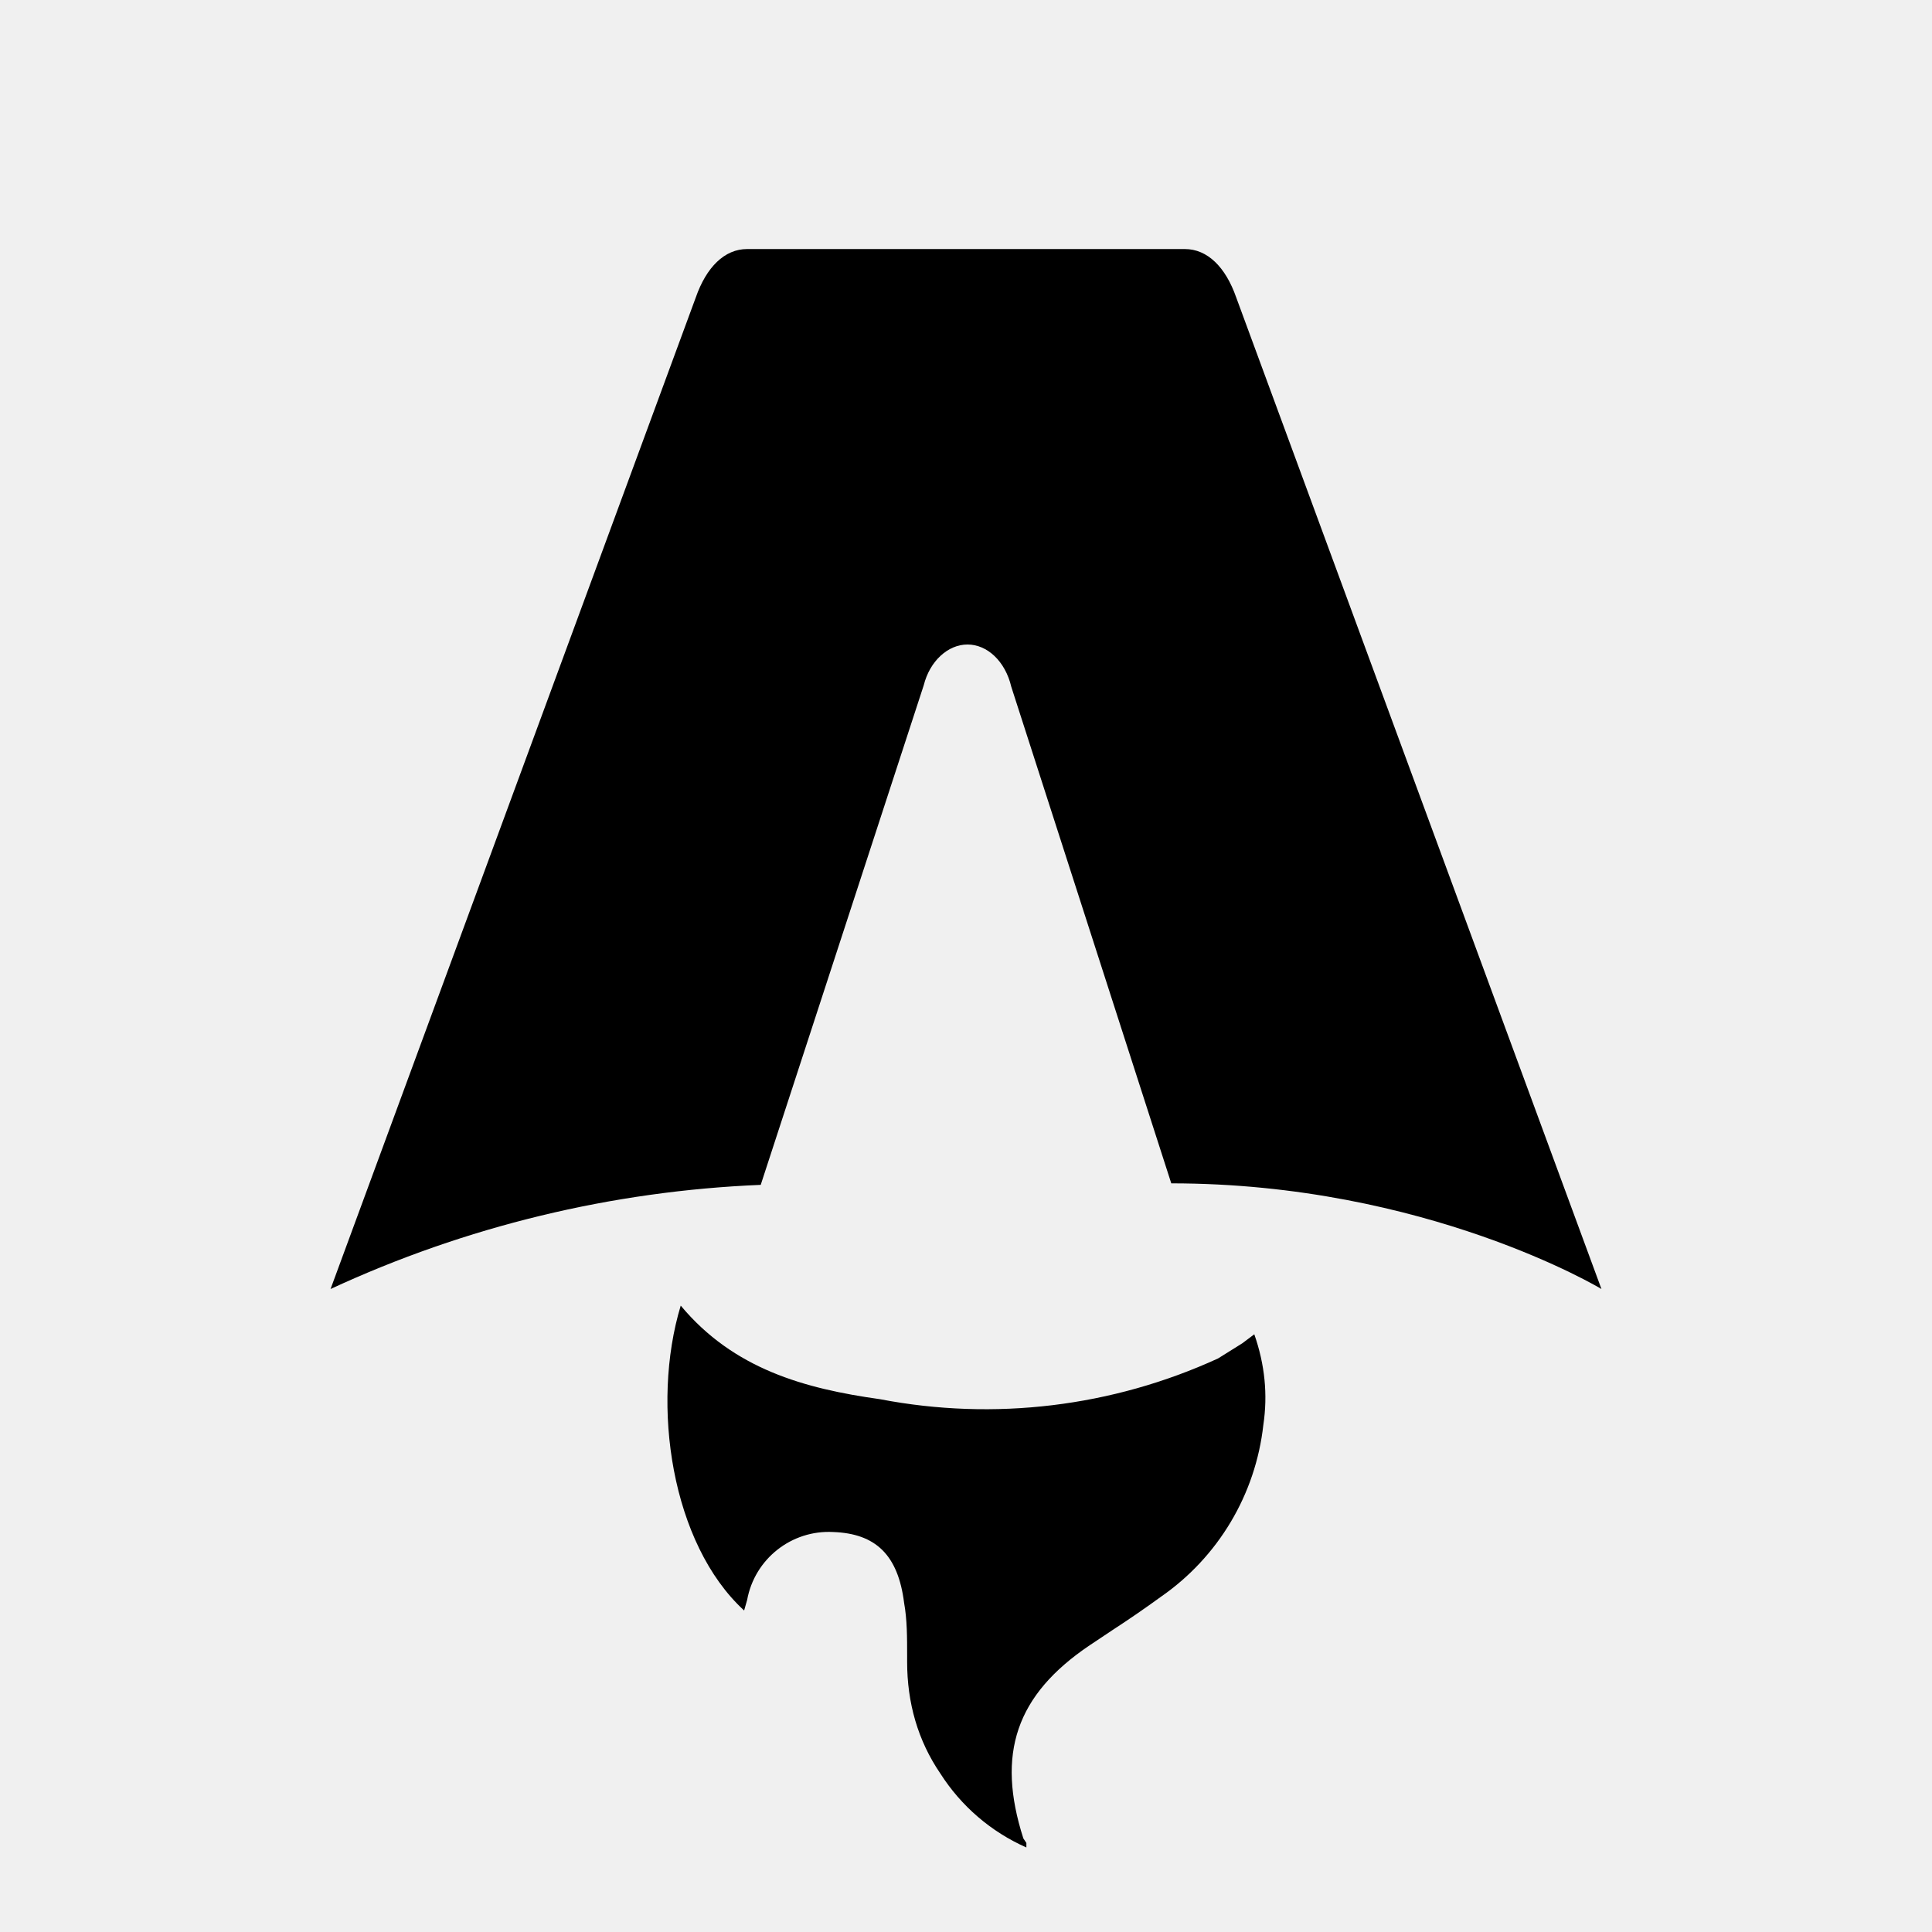
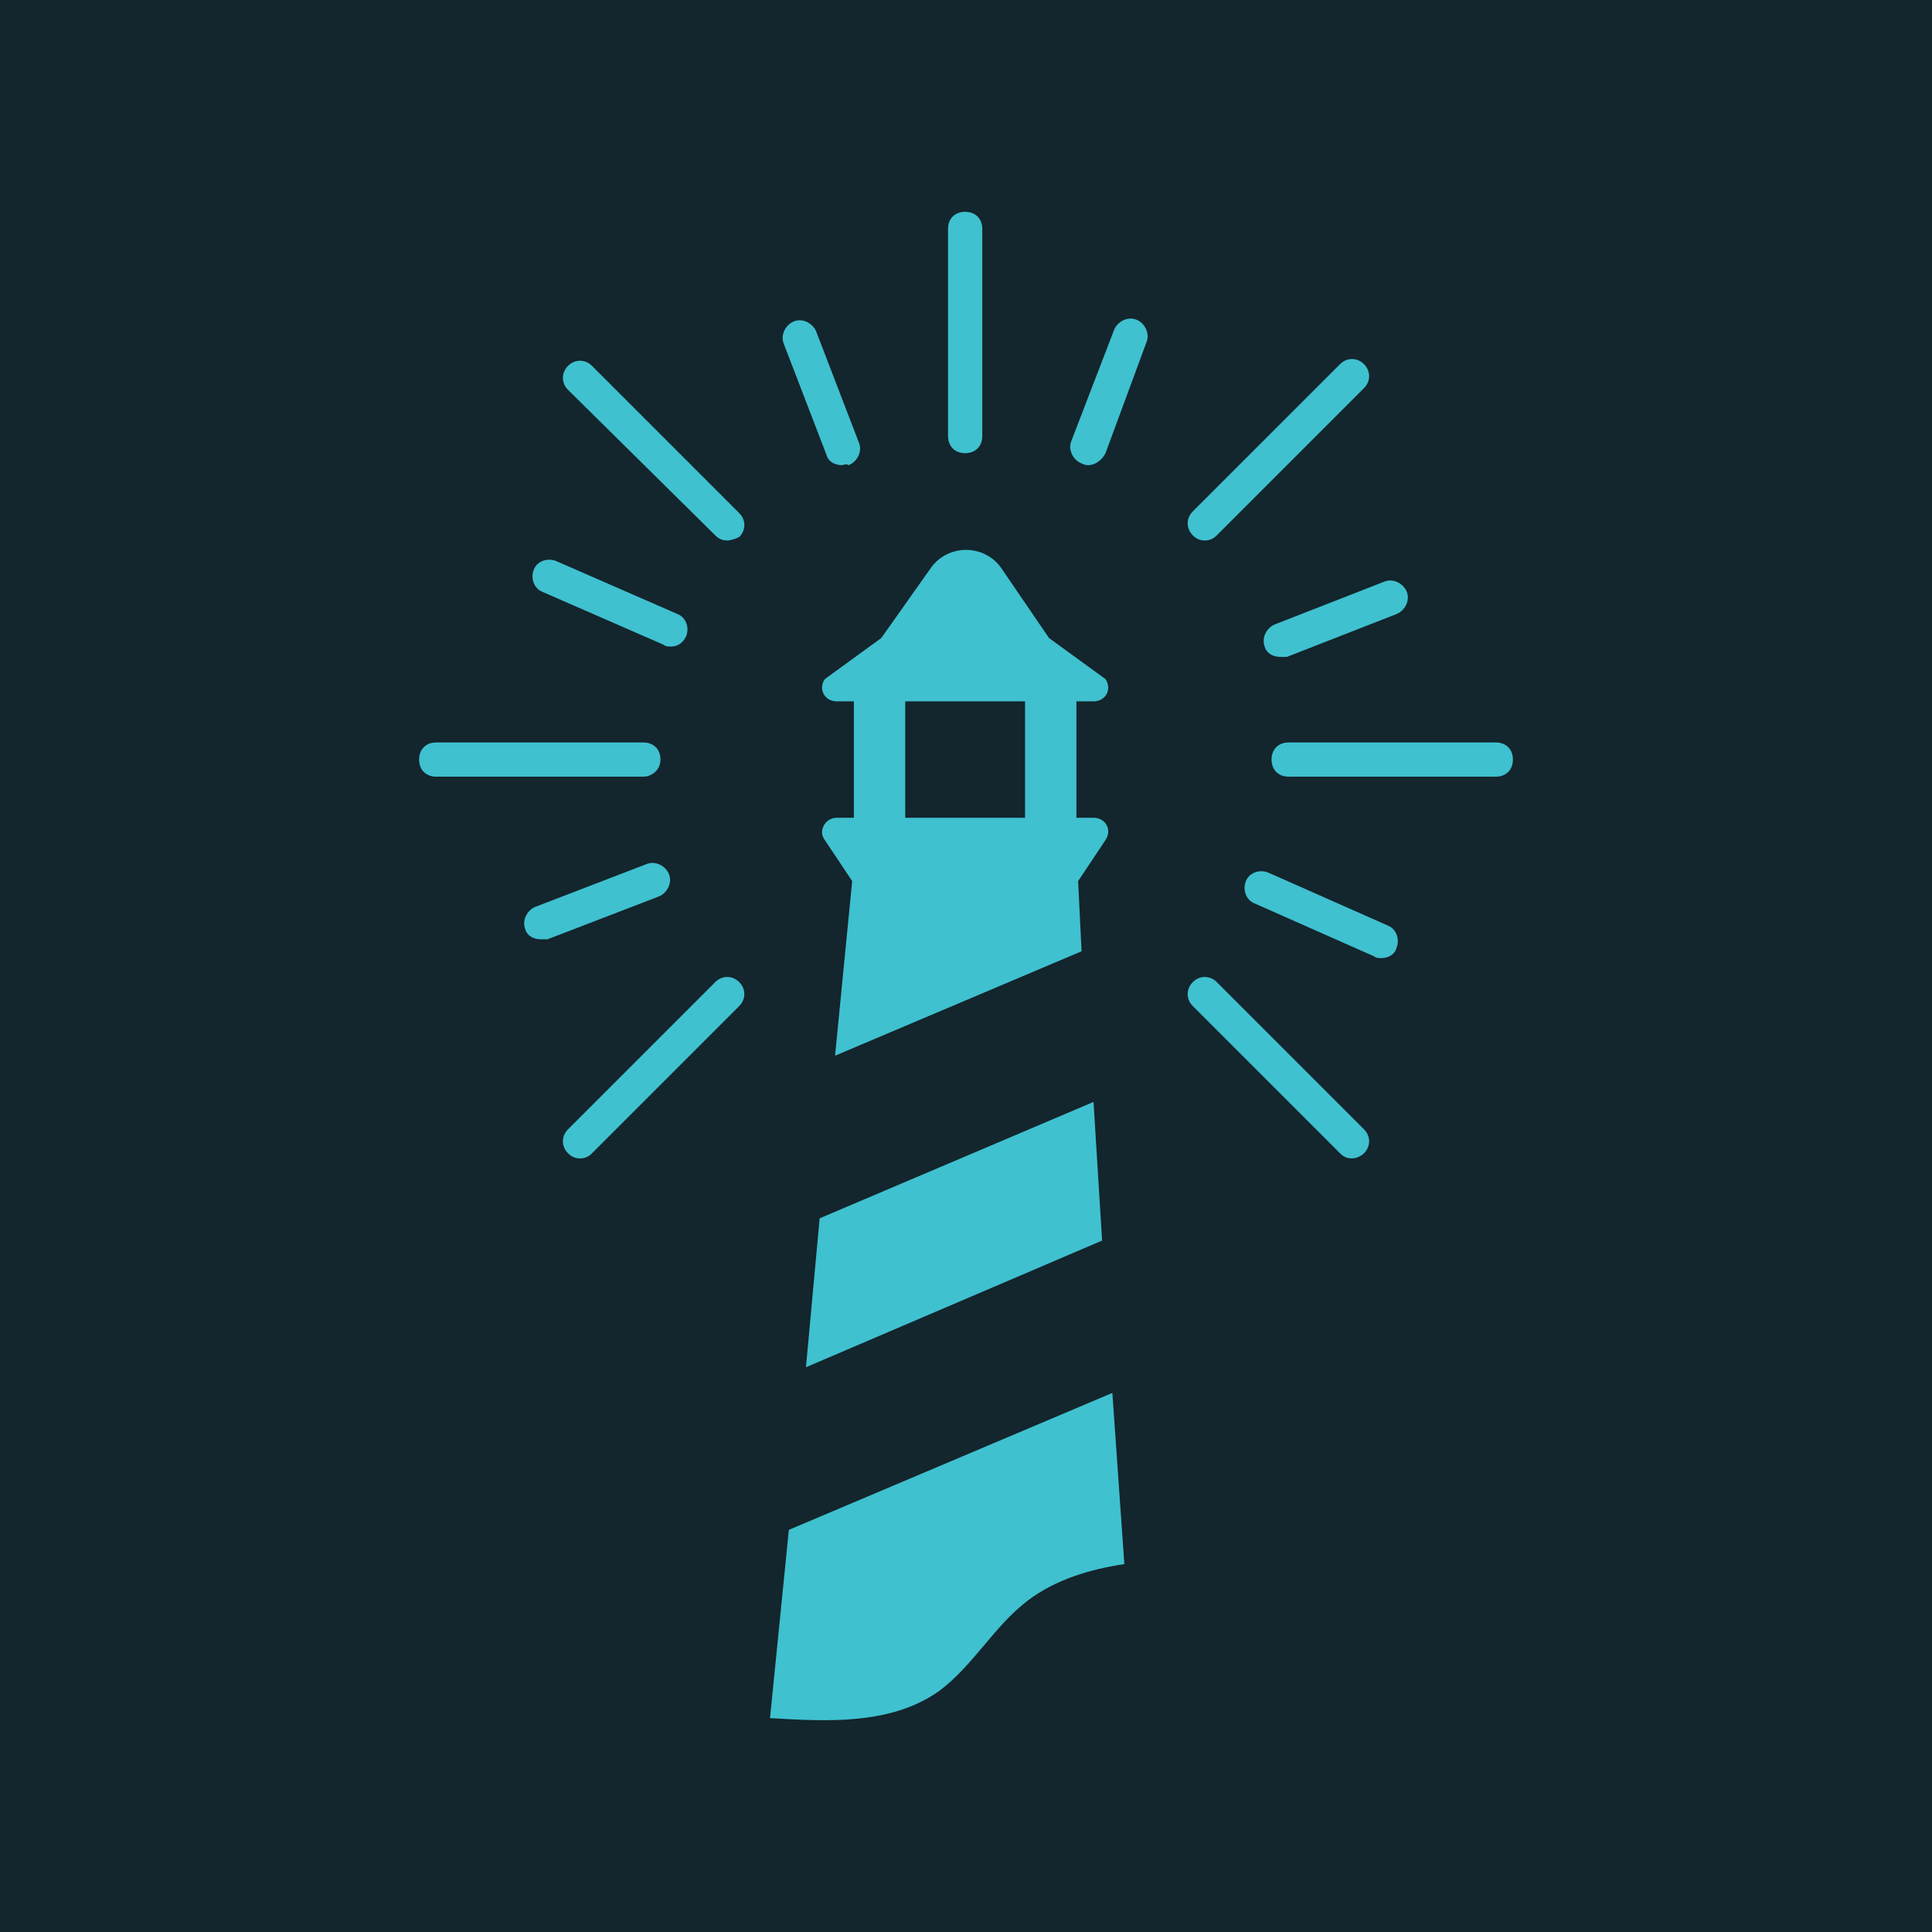
- <svg xmlns="http://www.w3.org/2000/svg" fill="none" viewBox="0 0 128 128">
-   <path d="M50.4 78.5a75.1 75.1 0 0 0-28.5 6.9l24.2-65.7c.7-2 1.9-3.2 3.4-3.2h29c1.5 0 2.7 1.2 3.4 3.2l24.2 65.7s-11.6-7-28.5-7L67 45.5c-.4-1.7-1.6-2.8-2.9-2.8-1.3 0-2.5 1.1-2.9 2.7L50.4 78.5Zm-1.1 28.2Zm-4.2-20.2c-2 6.6-.6 15.8 4.2 20.2a17.5 17.5 0 0 1 .2-.7 5.5 5.5 0 0 1 5.7-4.5c2.8.1 4.3 1.5 4.7 4.7.2 1.1.2 2.3.2 3.5v.4c0 2.7.7 5.2 2.2 7.4a13 13 0 0 0 5.7 4.9v-.3l-.2-.3c-1.8-5.6-.5-9.5 4.4-12.8l1.5-1a73 73 0 0 0 3.2-2.2 16 16 0 0 0 6.8-11.4c.3-2 .1-4-.6-6l-.8.6-1.6 1a37 37 0 0 1-22.4 2.7c-5-.7-9.7-2-13.2-6.2Z" />
-   <style>
-         path { fill: #000; }
-         @media (prefers-color-scheme: dark) {
-             path { fill: #FFF; }
-         }
-     </style>
+ <svg xmlns="http://www.w3.org/2000/svg" viewBox="-118.45 4.08 768 768" width="768" height="768">
+   <rect x="-118.45" y="4.08" width="768" height="768" fill="#13252D" />
+   <g transform="scale(8.025243) translate(10, 10)">
+     <defs id="SvgjsDefs8376" />
+     <g id="SvgjsG8377" featureKey="HKaMnE-0" transform="matrix(0.8478806,0,0,0.8478806,-19.51621,-4.002495)" fill="#3FC1CF">
+       <g>
+         <polygon points="58.2,66 40.9,73.4 41.7,64.7 57.7,57.9  " />
+         <path d="M59.5,84.9c-2,0.3-4,0.9-5.6,2.1c-2,1.5-3.2,3.8-5.2,5.3c-2.8,2-6.5,1.8-9.9,1.6l1.1-11l18.9-8L59.5,84.9z" />
+         <path d="M57.7,41.3h-1v-6.8h1c0.7,0,1.1-0.7,0.7-1.3l-3.3-2.4l-2.8-4.1c-1-1.4-3.1-1.4-4.1,0l-2.9,4.1L42,33.2   c-0.4,0.6,0,1.3,0.7,1.3h1v6.8h-1c-0.7,0-1.1,0.8-0.7,1.3l1.6,2.4l-1,10.2l14.4-6.1L56.8,45l1.6-2.4C58.8,42,58.4,41.3,57.7,41.3z    M53.7,41.3h-7v-6.8h7V41.3z" />
+       </g>
+       <path d="M50.2,20c-0.6,0-1-0.4-1-1V6.9c0-0.6,0.4-1,1-1s1,0.4,1,1V19C51.2,19.6,50.8,20,50.2,20z" />
+       <path d="M31.4,38.9H19.3c-0.6,0-1-0.4-1-1s0.4-1,1-1h12.1c0.6,0,1,0.4,1,1S31.9,38.9,31.4,38.9z" />
+       <path d="M36.3,25.1c-0.3,0-0.5-0.1-0.7-0.3L27,16.3c-0.4-0.4-0.4-1,0-1.4s1-0.4,1.4,0l8.6,8.6c0.4,0.4,0.4,1,0,1.4  C36.8,25,36.5,25.1,36.3,25.1z" />
+       <path d="M81.2,38.9H69.1c-0.6,0-1-0.4-1-1s0.4-1,1-1h12.1c0.6,0,1,0.4,1,1S81.8,38.9,81.2,38.9z" />
+       <path d="M64.2,25.1c-0.3,0-0.5-0.1-0.7-0.3c-0.4-0.4-0.4-1,0-1.4l8.6-8.6c0.4-0.4,1-0.4,1.4,0s0.4,1,0,1.4l-8.6,8.6  C64.7,25,64.5,25.1,64.2,25.1z" />
+       <path d="M27.7,61.2c-0.3,0-0.5-0.1-0.7-0.3c-0.4-0.4-0.4-1,0-1.4l8.6-8.6c0.4-0.4,1-0.4,1.4,0s0.4,1,0,1.4l-8.6,8.6  C28.2,61.1,28,61.2,27.7,61.2z" />
+       <path d="M72.8,61.2c-0.3,0-0.5-0.1-0.7-0.3l-8.6-8.6c-0.4-0.4-0.4-1,0-1.4s1-0.4,1.4,0l8.6,8.6c0.4,0.4,0.4,1,0,1.4  C73.3,61.1,73,61.2,72.8,61.2z" />
+       <path d="M33,31.3c-0.1,0-0.3,0-0.4-0.1l-7.1-3.1c-0.5-0.2-0.7-0.8-0.5-1.3c0.2-0.5,0.8-0.7,1.3-0.5l7.1,3.1c0.5,0.2,0.7,0.8,0.5,1.3  C33.7,31.1,33.4,31.3,33,31.3z" />
+       <path d="M43,20.7c-0.4,0-0.8-0.2-0.9-0.6l-2.5-6.5c-0.2-0.5,0.1-1.1,0.6-1.3c0.5-0.2,1.1,0.1,1.3,0.6l2.5,6.5  c0.2,0.5-0.1,1.1-0.6,1.3C43.2,20.6,43.1,20.7,43,20.7z" />
+       <path d="M57.4,20.7c-0.1,0-0.2,0-0.4-0.1c-0.5-0.2-0.8-0.8-0.6-1.3l2.5-6.5c0.2-0.5,0.8-0.8,1.3-0.6c0.5,0.2,0.8,0.8,0.6,1.3  L58.4,20C58.2,20.4,57.8,20.7,57.4,20.7z" />
+       <path d="M74.5,49.5c-0.1,0-0.3,0-0.4-0.1l-7-3.1c-0.5-0.2-0.7-0.8-0.5-1.3c0.2-0.5,0.8-0.7,1.3-0.5l7,3.1c0.5,0.2,0.7,0.8,0.5,1.3  C75.3,49.3,74.9,49.5,74.5,49.5z" />
+       <path d="M68.6,31.9c-0.4,0-0.8-0.2-0.9-0.6c-0.2-0.5,0.1-1.1,0.6-1.3l6.4-2.5c0.5-0.2,1.1,0.1,1.3,0.6s-0.1,1.1-0.6,1.3l-6.4,2.5  C68.8,31.9,68.7,31.9,68.6,31.9z" />
+       <path d="M25.4,48.4c-0.4,0-0.8-0.2-0.9-0.6c-0.2-0.5,0.1-1.1,0.6-1.3l6.5-2.5c0.5-0.2,1.1,0.1,1.3,0.6s-0.1,1.1-0.6,1.3l-6.5,2.5  C25.7,48.4,25.6,48.4,25.4,48.4z" />
+     </g>
+   </g>
</svg>
